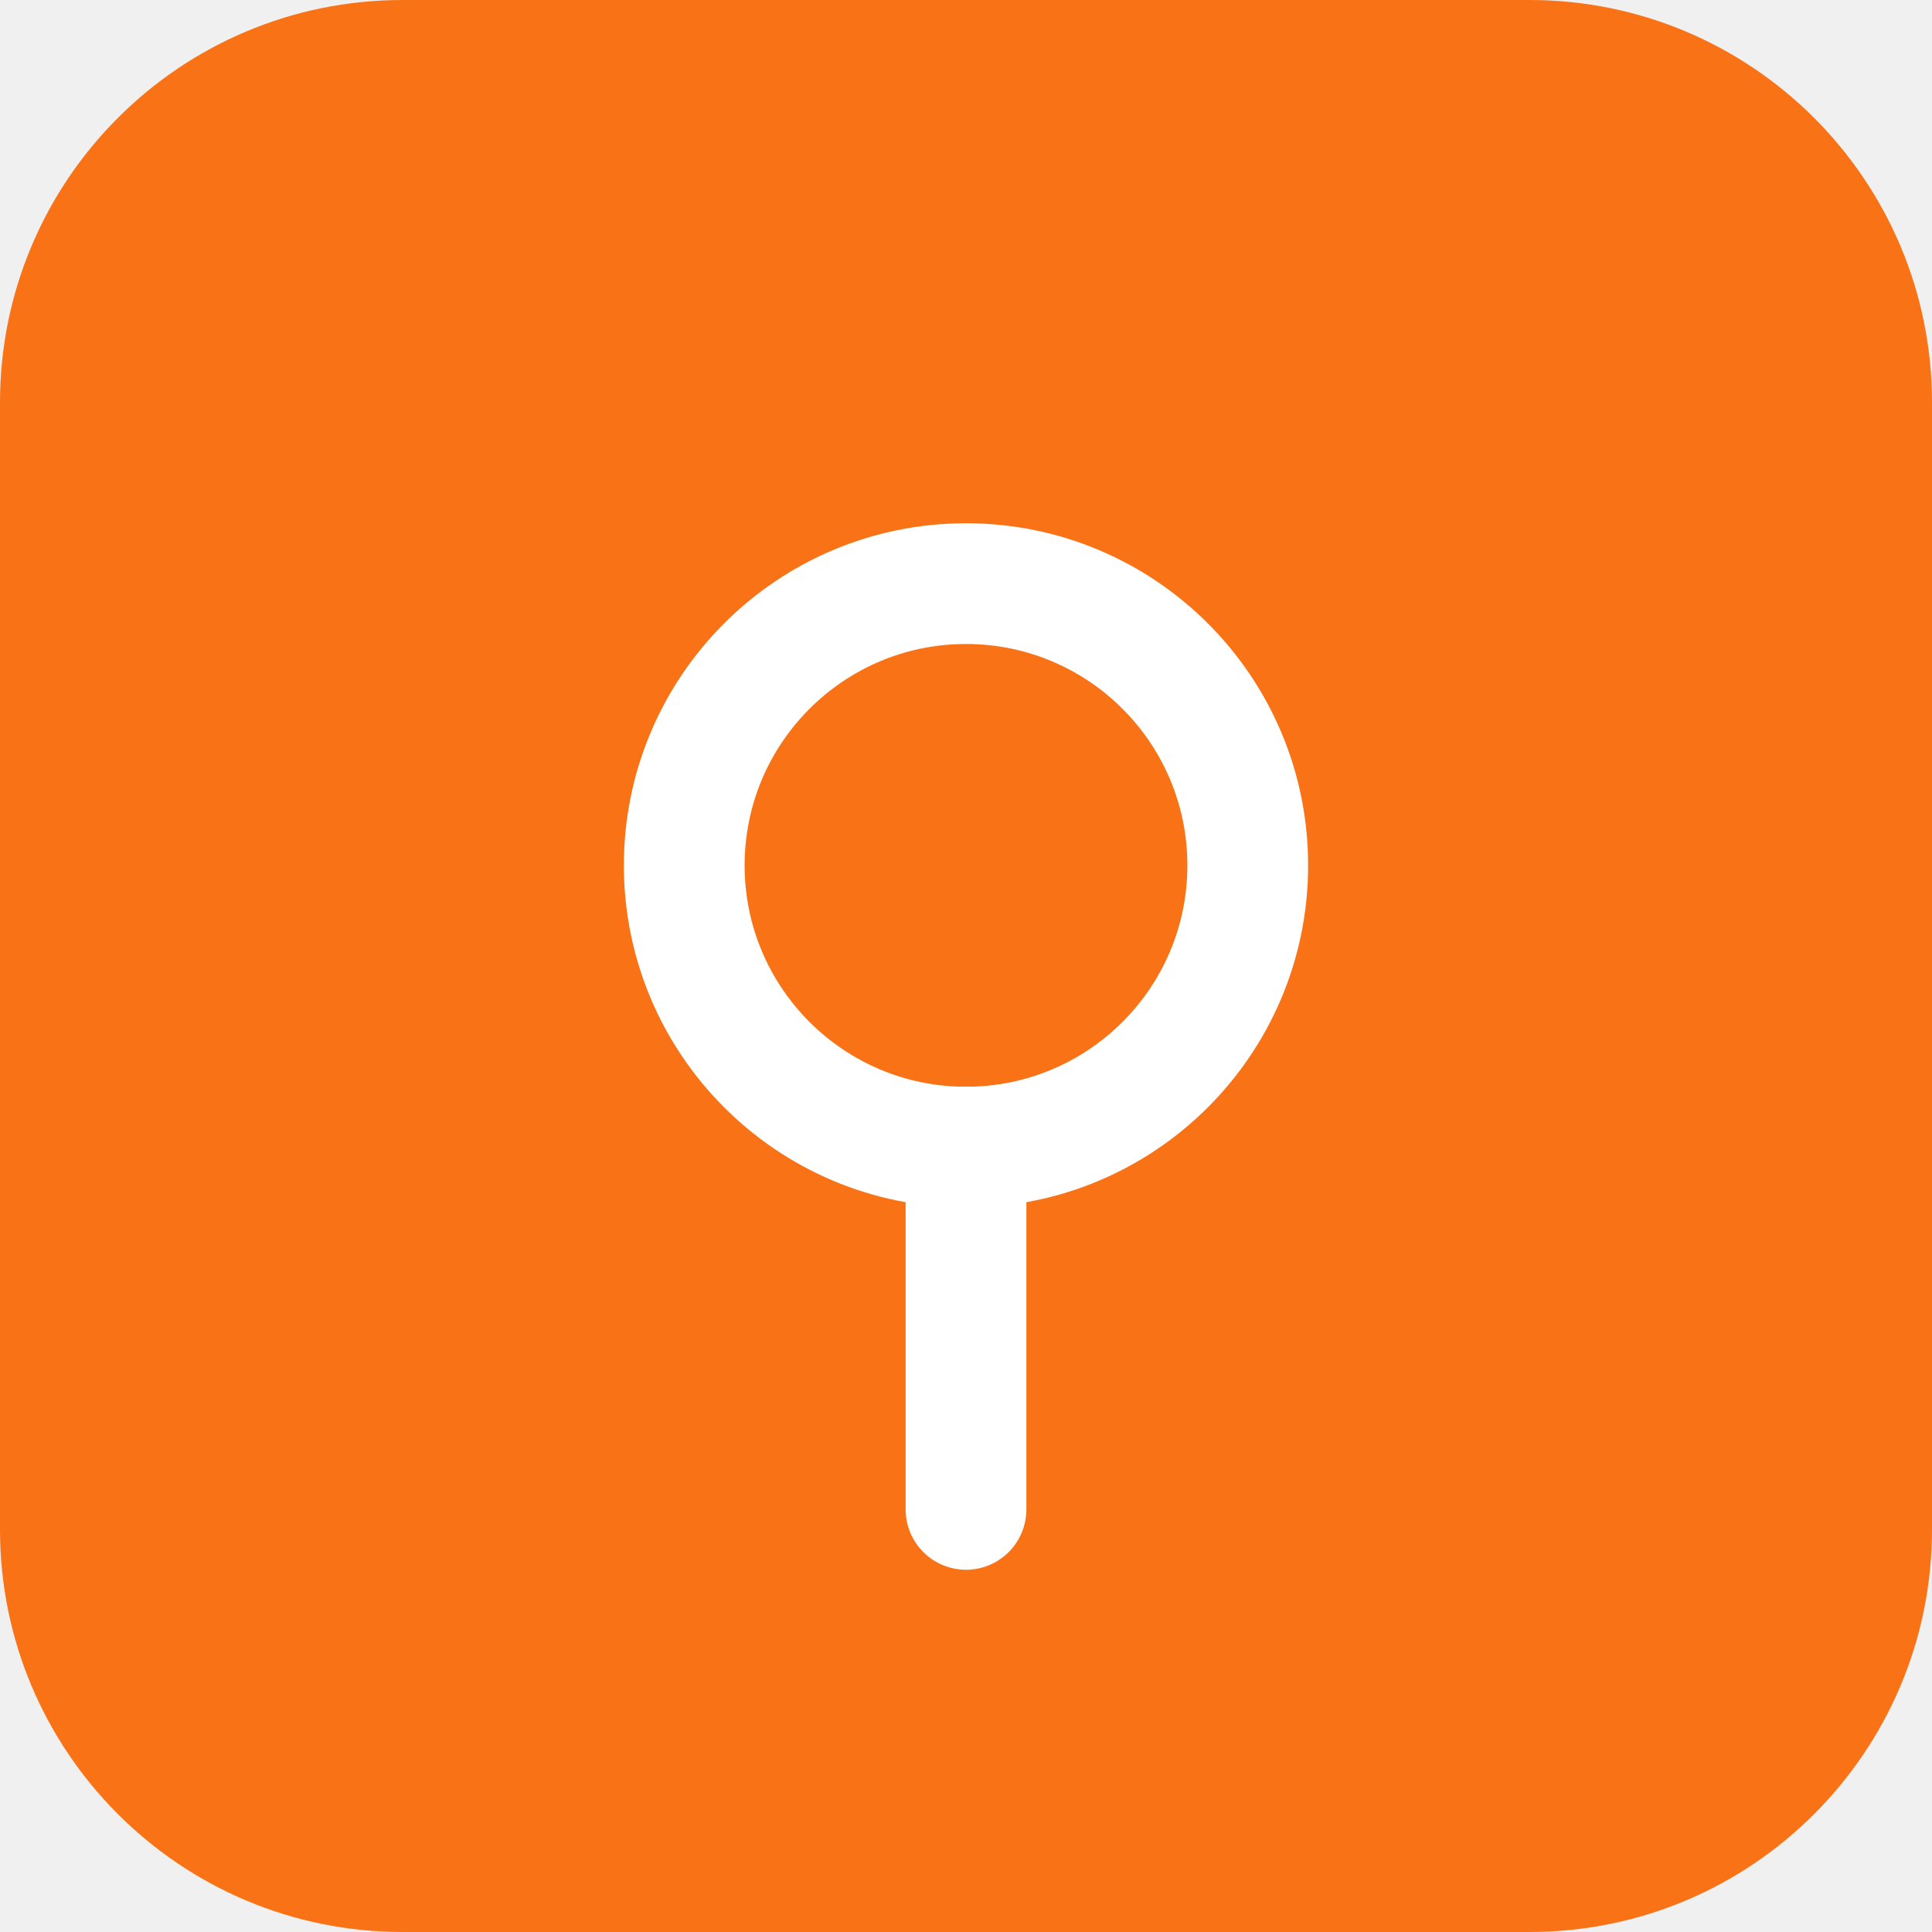
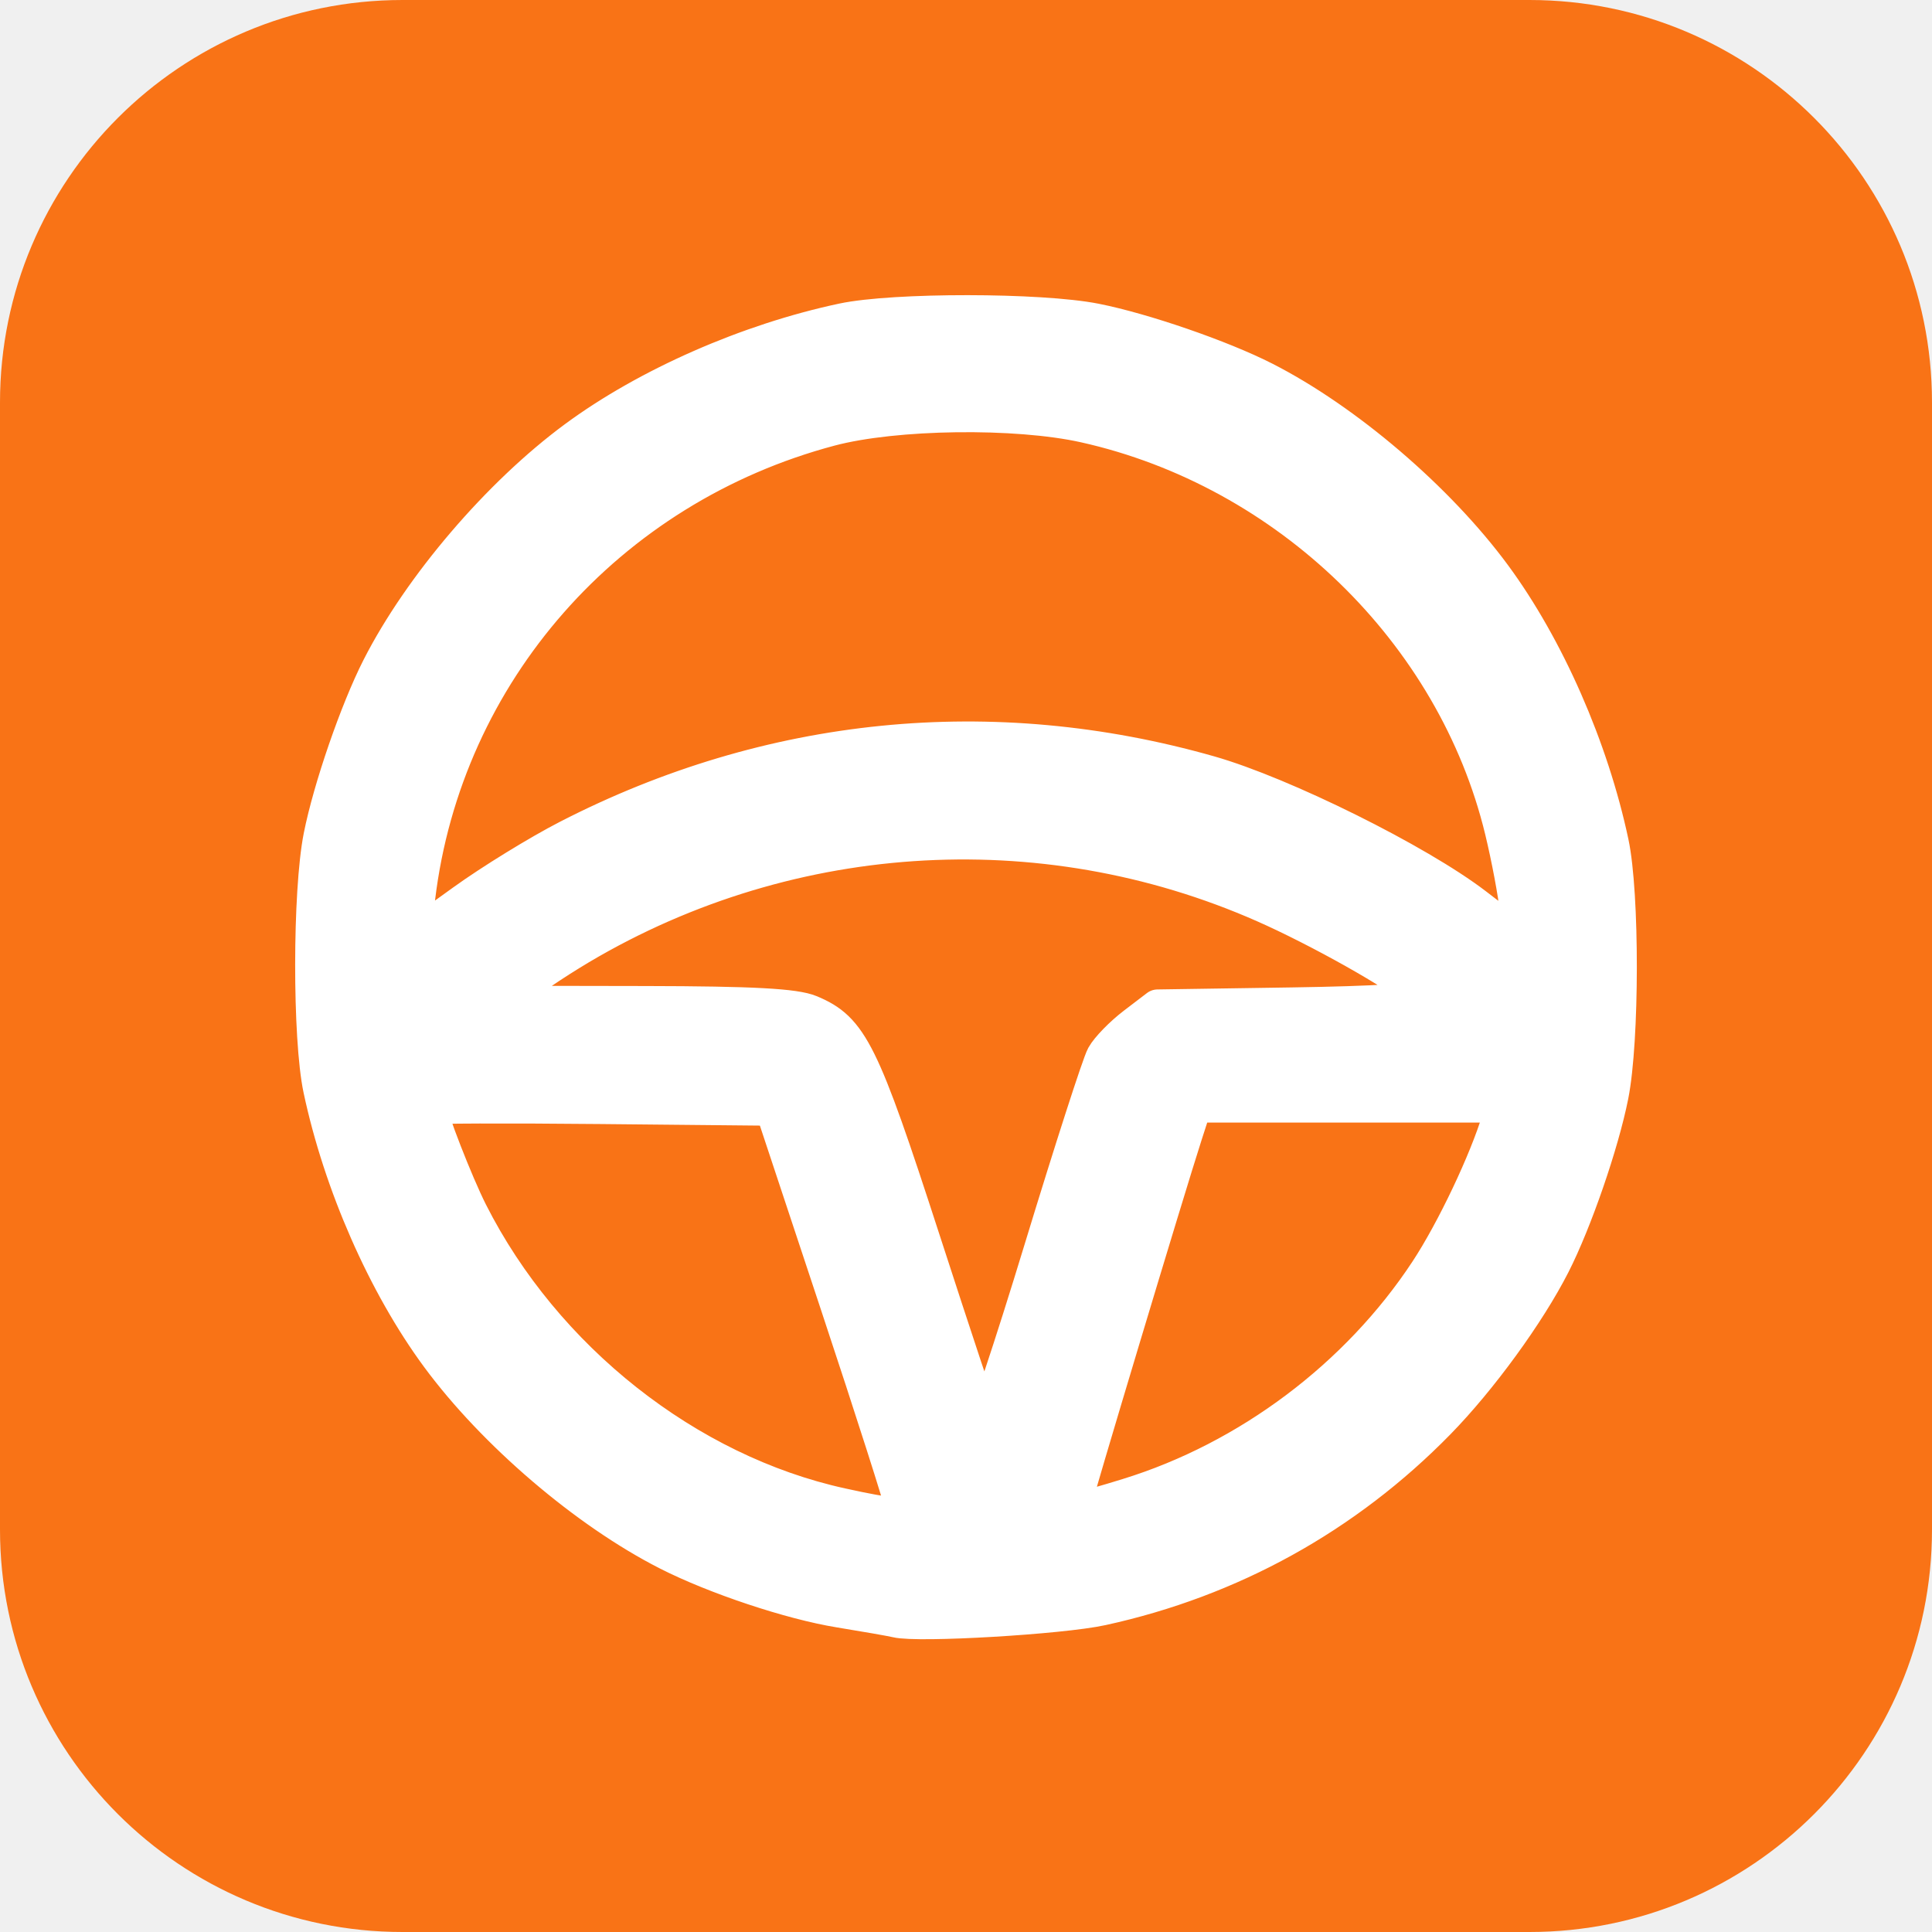
<svg xmlns="http://www.w3.org/2000/svg" viewBox="0 0 192 192">
  <rect width="192" height="192" rx="40" fill="#f97316" />
-   <circle cx="96" cy="86" r="28" fill="none" stroke="#fff" stroke-width="12" />
-   <path d="M96 114v36" stroke="#fff" stroke-width="12" stroke-linecap="round" />
+   <g transform="translate(30.720 30.720) scale(0.627692)">
+     <path fill="#fff" fill-rule="evenodd" stroke="#fff" stroke-width="5.576" stroke-linejoin="round" stroke-linecap="round" d="M 93.000 207.543 C 92.175 207.343 88.125 206.633 84.000 205.963 C 76.267 204.709 64.300 200.721 56.784 196.894 C 43.894 190.332 29.334 177.884 20.446 165.828 C 12.037 154.422 5.036 138.485 1.854 123.500 C 0.137 115.416 0.158 92.223 1.890 83.500 C 3.402 75.885 7.648 63.575 11.106 56.784 C 17.668 43.894 30.116 29.334 42.172 20.446 C 53.578 12.037 69.515 5.036 84.500 1.854 C 92.584 0.137 115.777 0.158 124.500 1.890 C 132.115 3.402 144.425 7.648 151.216 11.106 C 164.106 17.668 178.666 30.116 187.554 42.172 C 195.963 53.578 202.964 69.515 206.146 84.500 C 207.863 92.584 207.842 115.777 206.110 124.500 C 204.598 132.115 200.352 144.425 196.894 151.216 C 192.945 158.974 185.358 169.392 178.705 176.194 C 164.118 191.108 145.938 201.165 125.500 205.628 C 119.023 207.043 96.438 208.373 93.000 207.543 Z M 93.973 189.750 C 93.959 189.062 89.321 174.550 83.666 157.500 L 73.386 126.500 L 46.193 126.234 C 31.237 126.088 19.000 126.130 19.000 126.327 C 19.000 127.675 23.218 138.498 25.506 143.022 C 37.228 166.197 59.877 184.089 84.255 189.431 C 92.377 191.211 94.006 191.264 93.973 189.750 Z M 129.645 187.885 C 148.731 181.997 166.063 168.981 177.039 152.290 C 181.211 145.946 186.431 134.954 188.455 128.250 L 189.135 126.000 L 164.648 126.000 L 140.161 126.000 L 138.628 130.750 C 135.878 139.270 121.000 188.761 121.000 189.389 C 121.000 190.368 122.371 190.129 129.645 187.885 Z M 125.811 118.291 C 126.480 117.076 128.672 114.826 130.683 113.291 L 134.339 110.500 L 155.684 110.179 C 168.673 109.983 176.802 109.489 176.449 108.917 C 175.334 107.113 164.426 100.634 154.500 95.880 C 119.526 79.129 78.344 80.701 44.473 100.081 C 40.358 102.435 35.531 105.612 33.746 107.140 L 30.500 109.919 L 53.282 109.959 C 70.184 109.990 76.907 110.352 79.329 111.364 C 85.739 114.043 87.467 117.532 97.127 147.320 C 102.153 162.819 106.497 175.901 106.779 176.391 C 107.062 176.881 111.186 164.506 115.944 148.891 C 120.702 133.276 125.142 119.506 125.811 118.291 Z M 41.000 83.640 C 72.910 67.234 108.157 63.710 142.525 73.488 C 154.100 76.781 175.520 87.414 184.618 94.383 L 191.736 99.835 L 191.291 95.168 C 191.046 92.600 189.975 86.900 188.911 82.500 C 181.330 51.147 154.950 25.547 122.824 18.367 C 111.944 15.935 92.733 16.193 82.500 18.909 C 47.256 28.262 21.464 57.584 17.180 93.169 L 16.403 99.619 L 24.452 93.815 C 28.878 90.622 36.325 86.044 41.000 83.640 Z" />
+   </g>
</svg>
